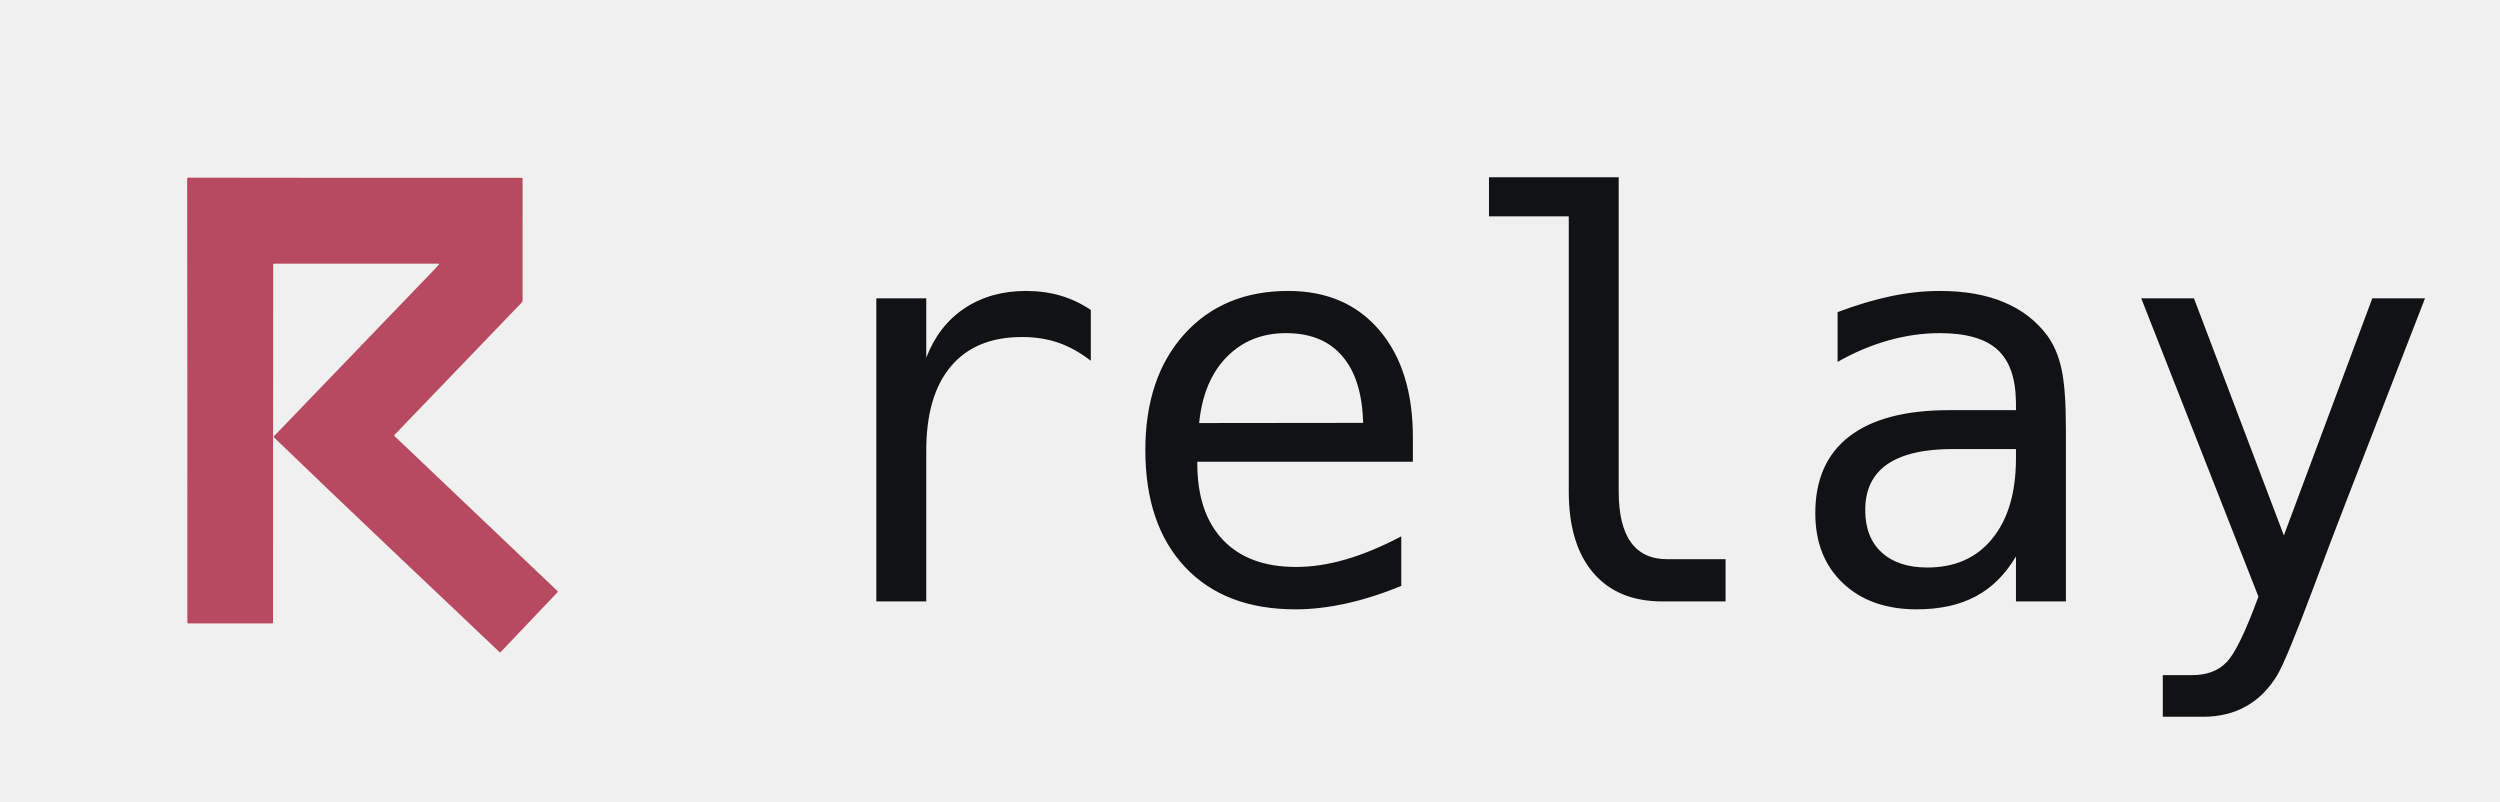
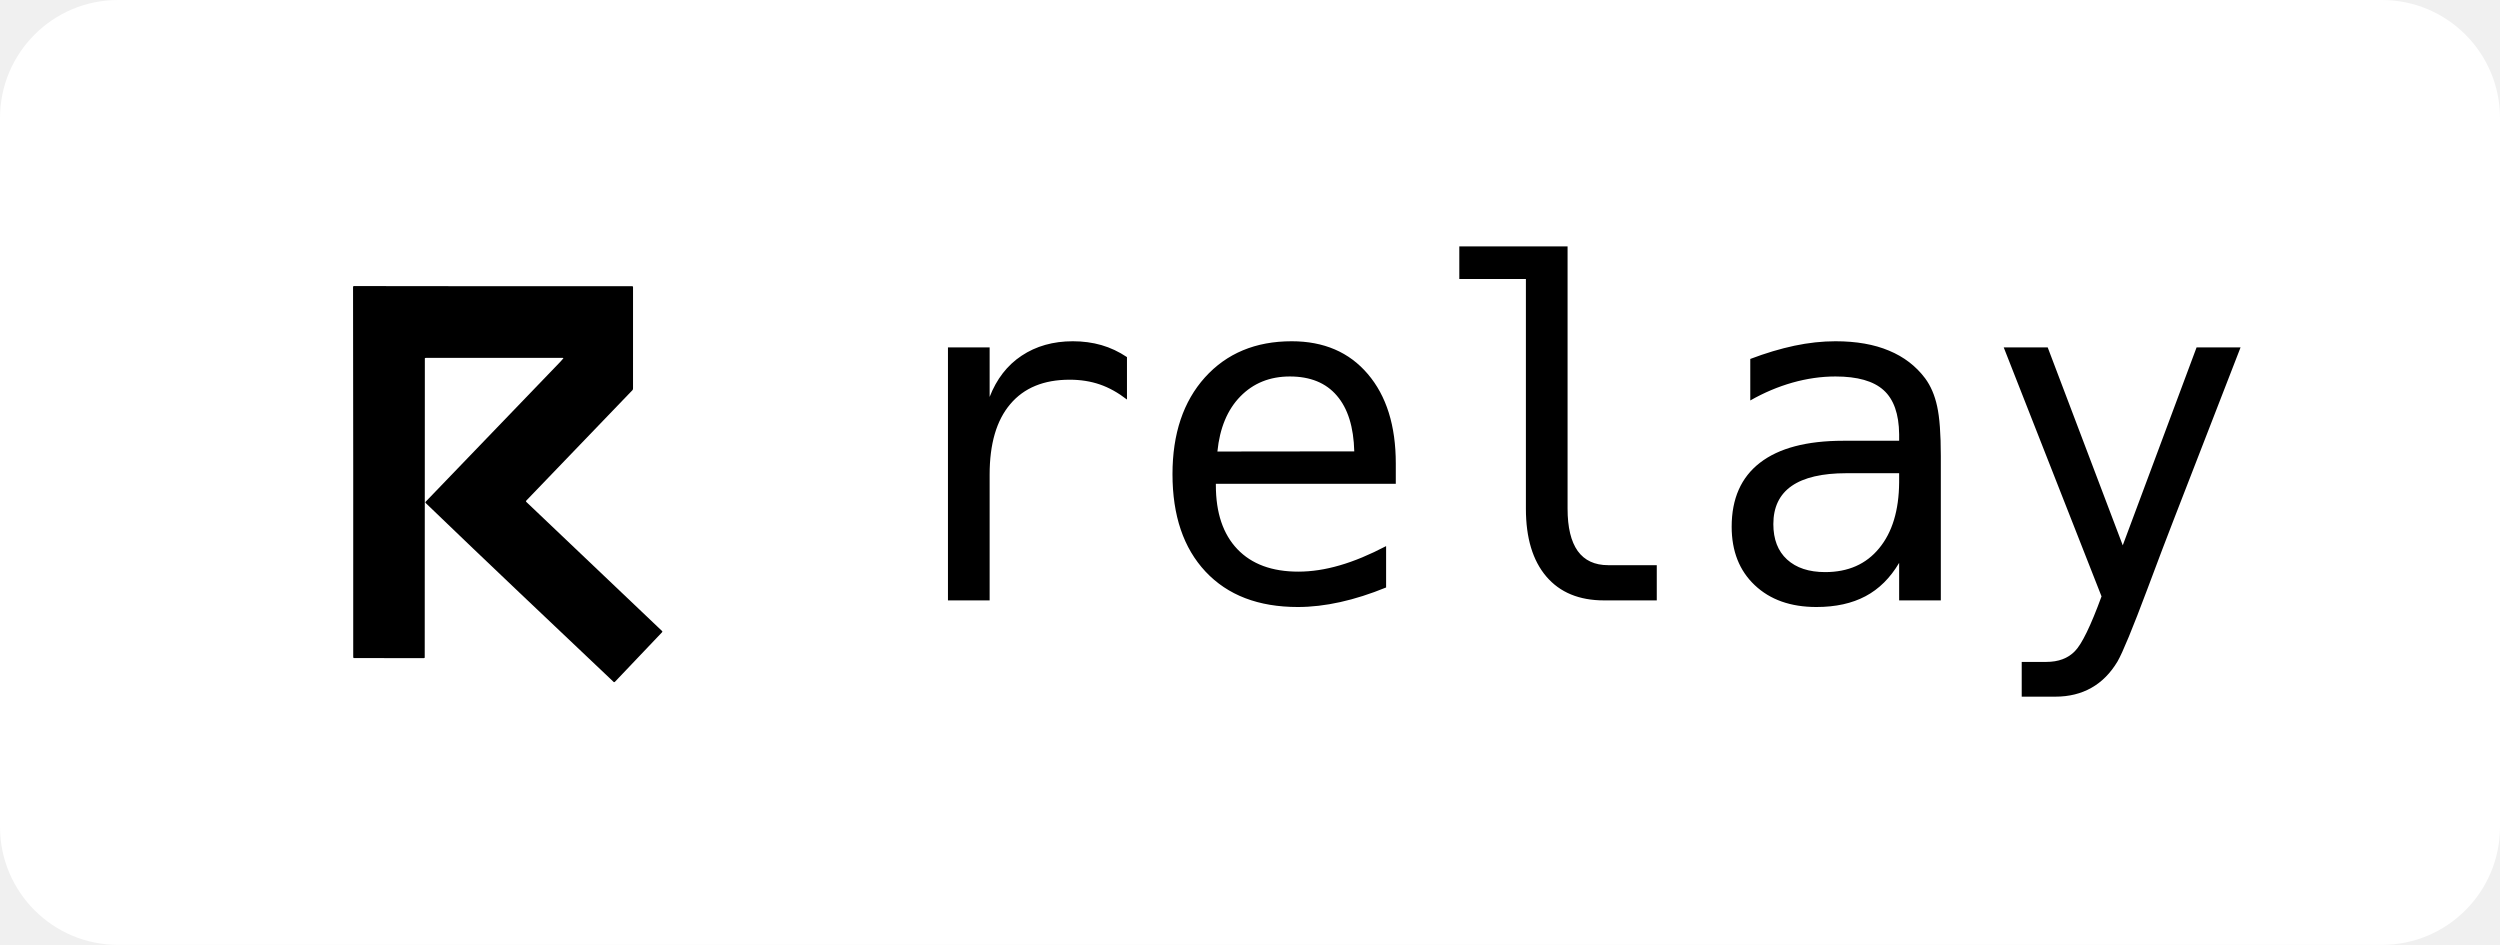
- <svg xmlns="http://www.w3.org/2000/svg" viewBox="0 8 212 68" width="212" height="68" role="img" aria-label="Relay">
-   <g transform="translate(8 14) scale(0.0549)" fill="#B74A60" style="fill-rule:evenodd;clip-rule:evenodd">
+ <svg xmlns="http://www.w3.org/2000/svg" viewBox="0 0 254 96" width="254" height="96" role="img" aria-label="Relay">
+   <rect width="254" height="96" rx="12" fill="#ffffff" />
+   <g transform="translate(28 20) scale(0.0549)" fill="#000000" style="fill-rule:evenodd;clip-rule:evenodd">
    <path d="M 143.34,168 c -0.29,-2.4 0.76,-3.36 3.16,-2.89 c 170.97,0.29 341.95,0.37 512.93,0.25 c 1.48,-0.11 2.17,0.59 2.07,2.09 c -0.03,62.02 -0.04,124.03 -0.02,186.05 c 0.14,1.36 -0.09,2.65 -0.7,3.87 c -65.58,68.38 -131.24,136.69 -196.98,204.93 c -0.67,0.81 -0.61,1.56 0.17,2.27 c 83.89,79.76 167.77,159.53 251.65,239.3 c 0.22,0.75 0.06,1.4 -0.48,1.98 c -28.87,30.39 -57.76,60.77 -86.67,91.13 c -0.59,0.93 -1.4,1.31 -2.45,1.13 c -116.11,-110.1 -232.52,-219.95 -347.72,-330.98 c -0.52,-0.46 -0.89,-1.02 -1.09,-1.68 c -0.07,-0.47 0.08,-0.85 0.45,-1.16 c 82.12,-85.26 164.2,-170.56 246.24,-255.89 c 3.11,-3.15 6.06,-6.43 8.84,-9.84 c -0.64,-0.5 -1.38,-0.68 -2.22,-0.54 c -84.02,0.02 -168.03,0.02 -252.04,0 c -0.88,-0.14 -1.64,0.08 -2.27,0.66 c -0.11,184.6 -0.18,369.2 -0.22,553.81 c -0.18,0.83 -0.69,1.21 -1.55,1.14 c -43.22,-0.01 -86.44,-0.03 -129.67,-0.04 c -0.51,-0.18 -0.83,-0.53 -0.95,-1.07 c -0.14,-0.67 -0.19,-1.34 -0.16,-2.02 c 0.14,-227.5 0.03,-455 -0.32,-682.5 Z" />
  </g>
-   <text x="66" y="59" fill="#101214" textLength="138" lengthAdjust="spacingAndGlyphs" font-family="ui-monospace, SFMono-Regular, 'SF Mono', Menlo, Consolas, 'DejaVu Sans Mono', monospace" font-size="47">relay</text>
+   <text x="88" y="61" fill="#000000" textLength="138" lengthAdjust="spacingAndGlyphs" font-family="ui-monospace, SFMono-Regular, 'SF Mono', Menlo, Consolas, 'DejaVu Sans Mono', monospace" font-size="47">relay</text>
</svg>
